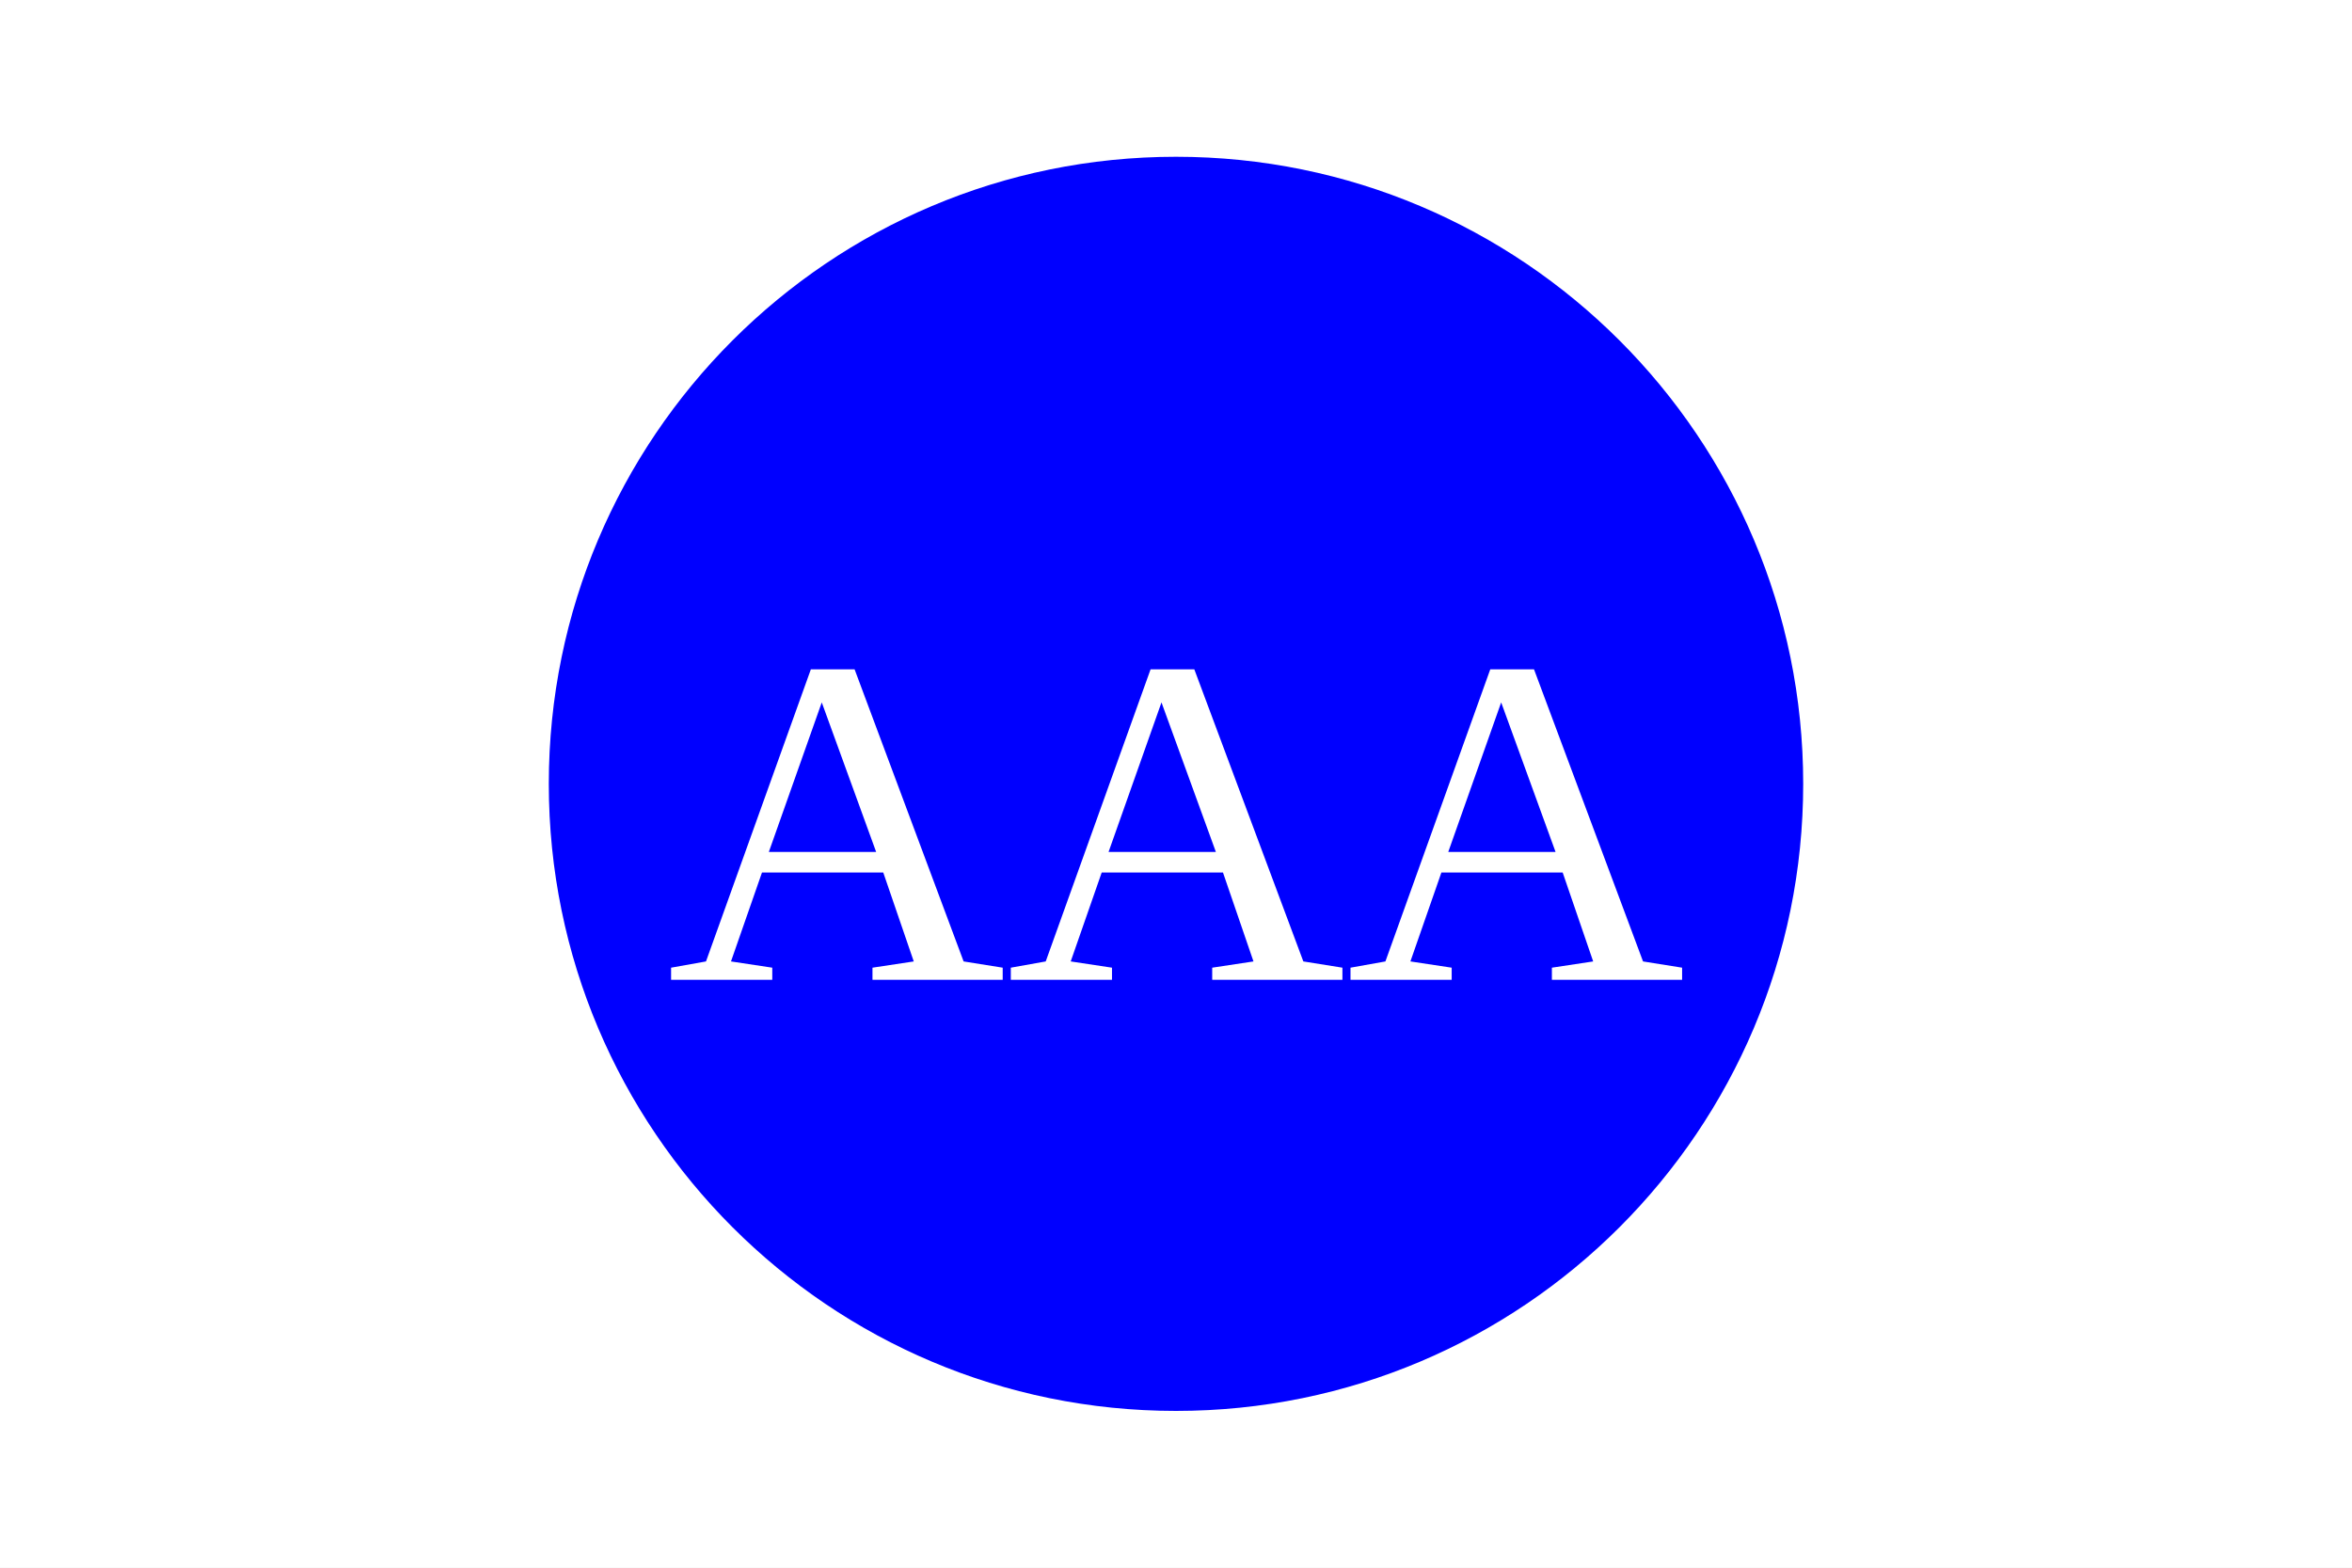
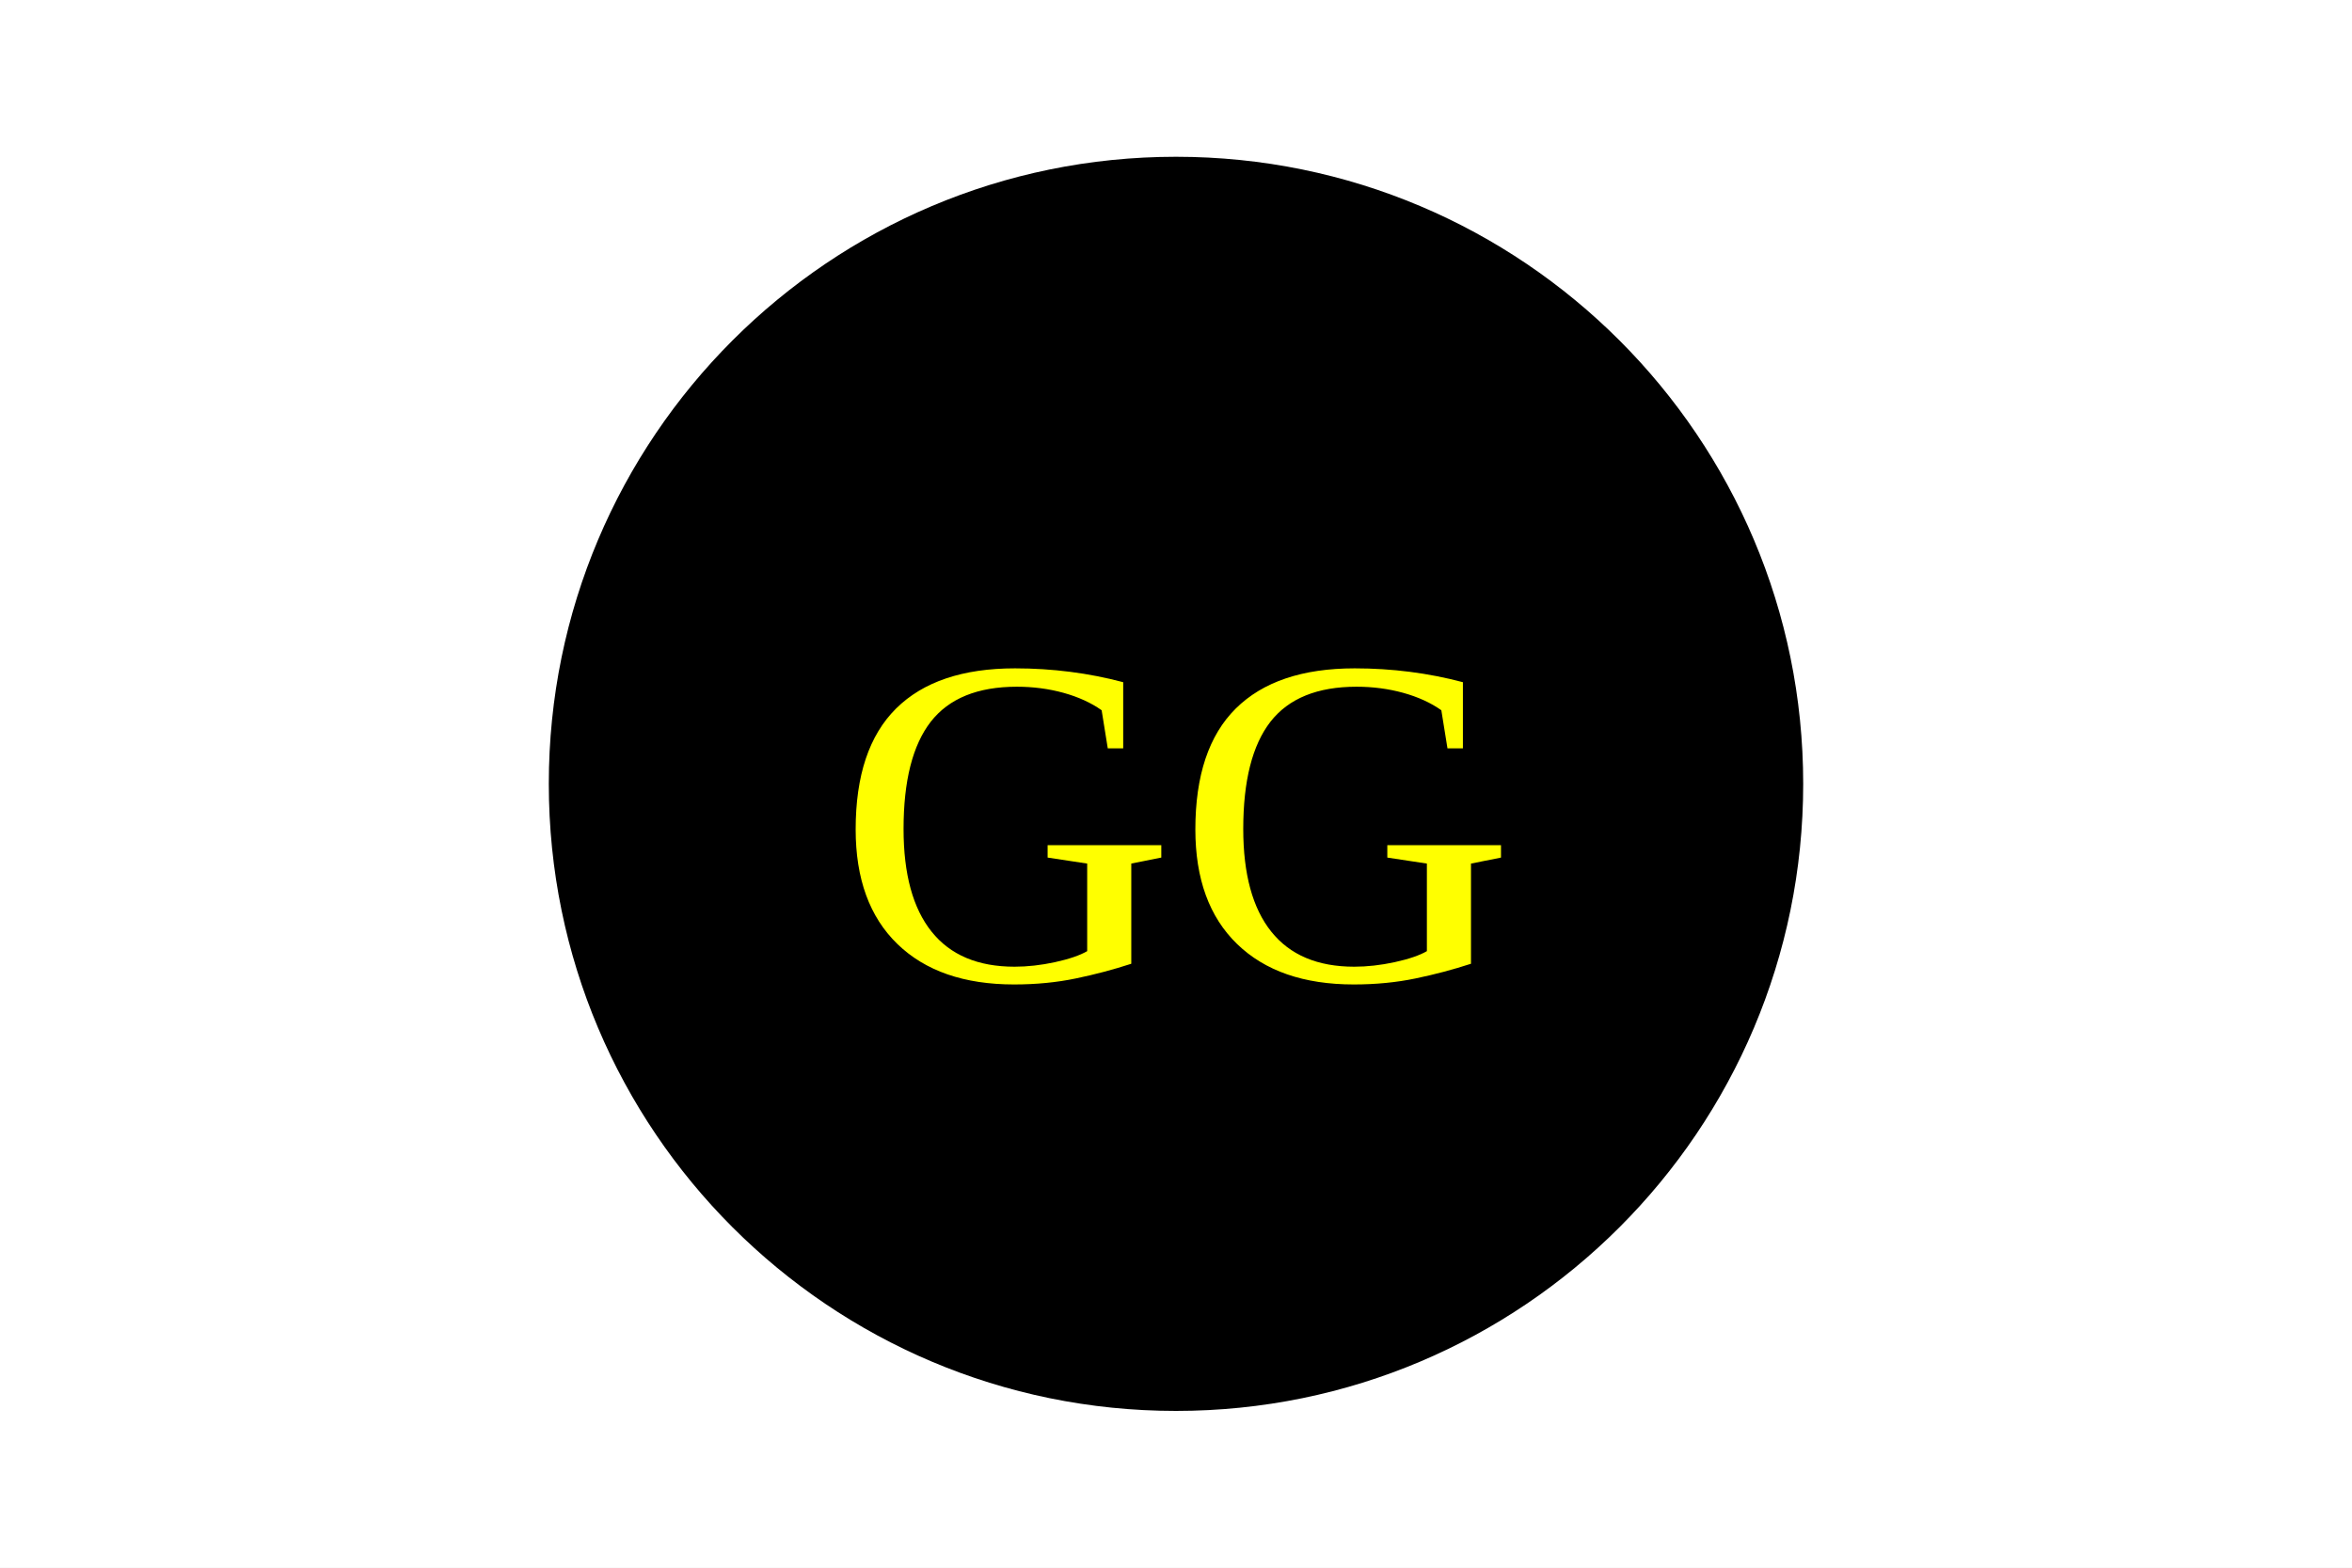
<svg xmlns="http://www.w3.org/2000/svg" version="1.1" width="300" height="200">
  <rect width="100%" height="100%" fill="white" />
-   <circle cx="150" cy="100" r="80" fill="blue" />
-   <text x="150" y="125" font-size="60" text-anchor="middle" fill="white">AAA</text>
+   <circle cx="150" cy="100" r="80" fill="Black" />
+   <text x="150" y="125" font-size="60" text-anchor="middle" fill="Yellow">GG</text>
</svg>
